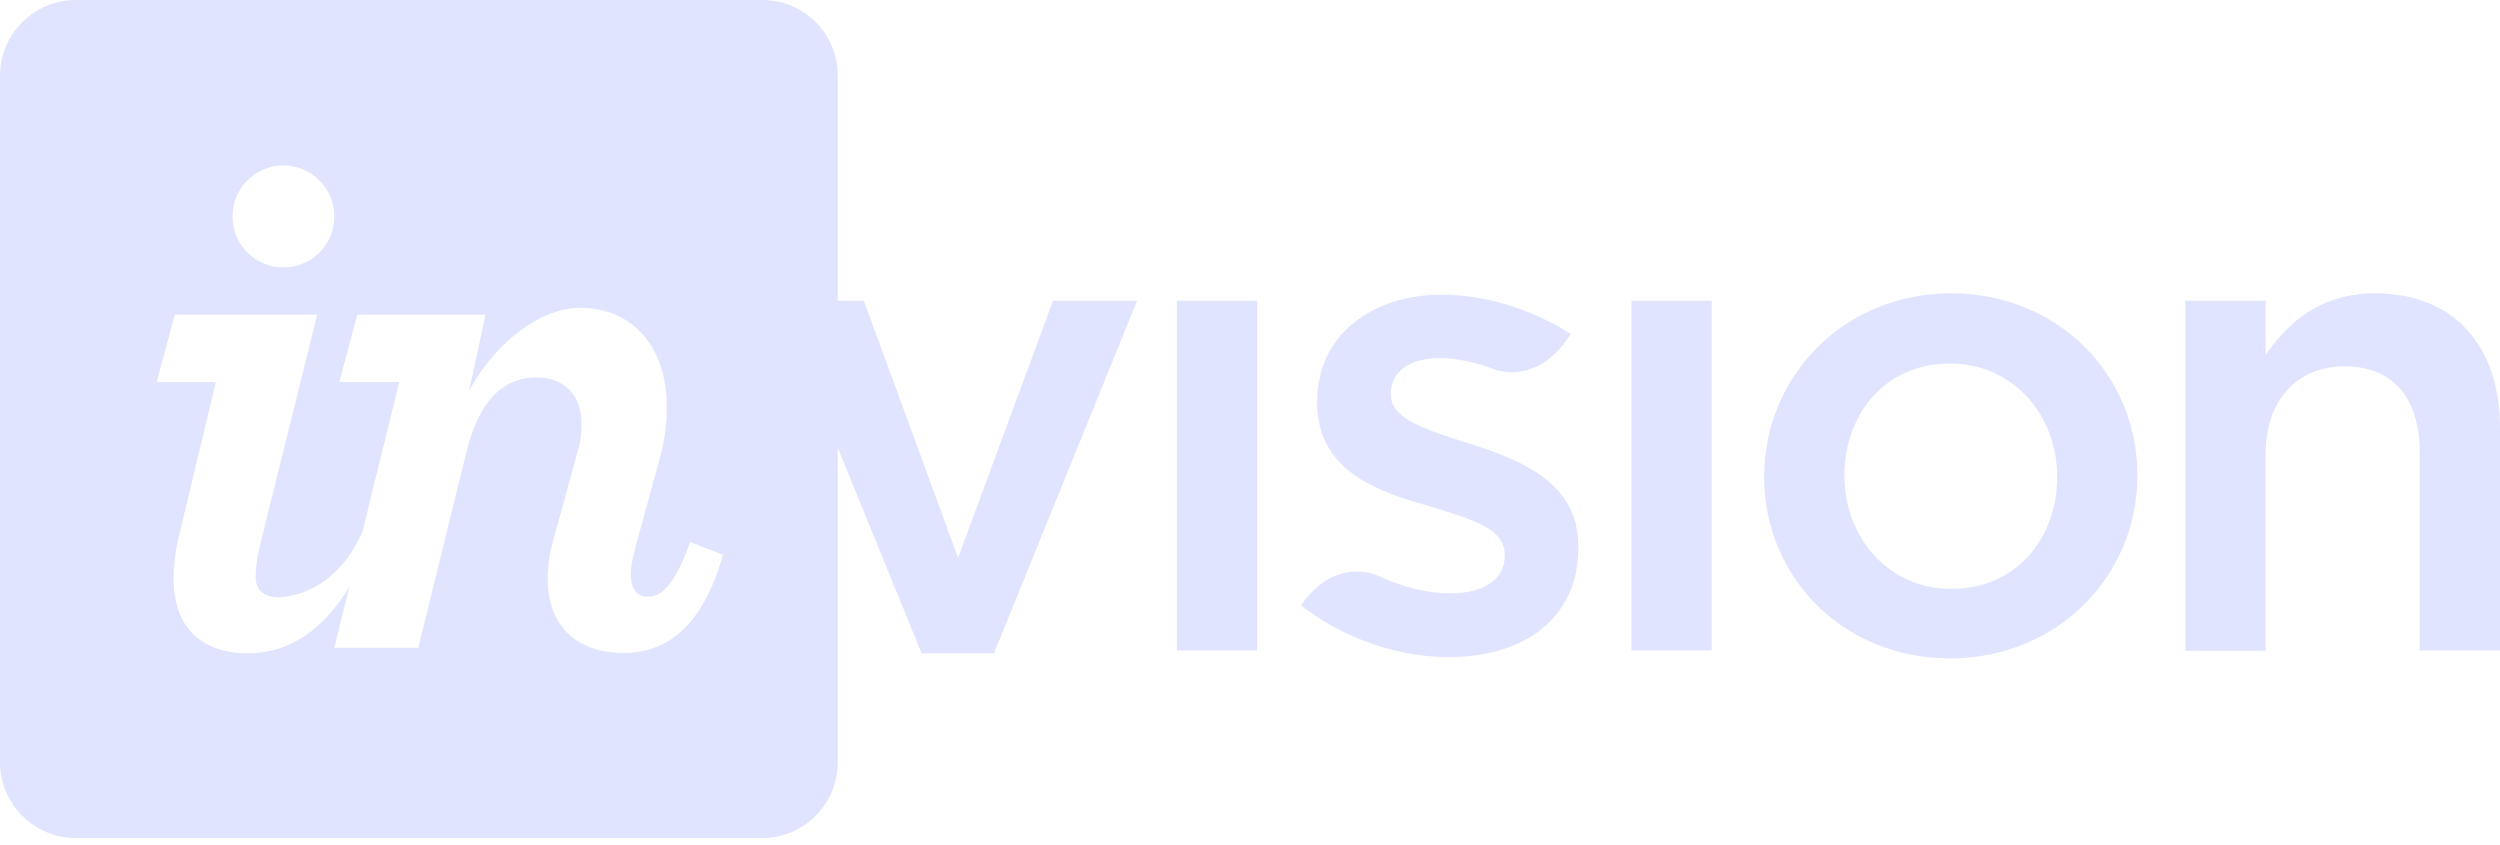
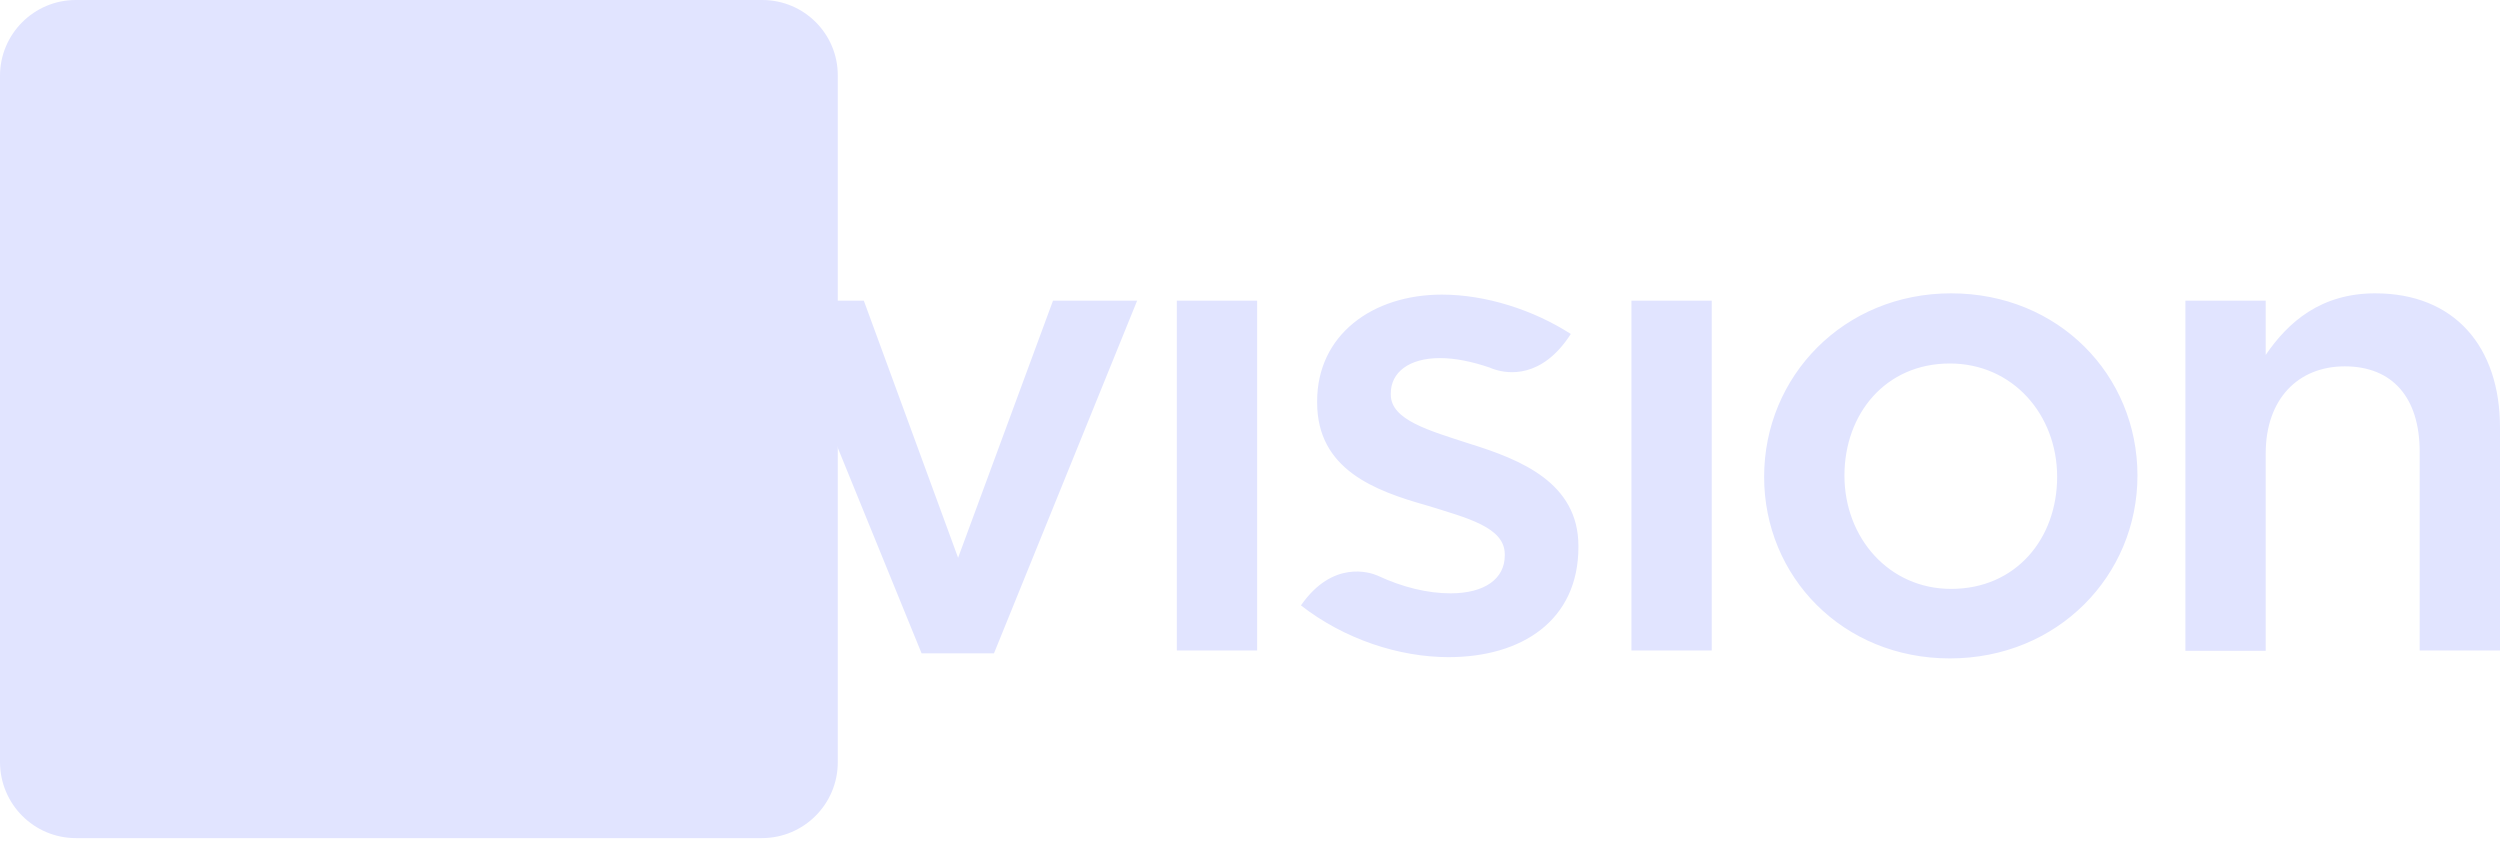
<svg xmlns="http://www.w3.org/2000/svg" width="287" height="97" viewBox="0 0 287 97" fill="none">
  <path d="M135.1 74.675H144.32V34.513H135.1V74.675ZM168.738 50.949C164.037 49.419 159.663 48.216 159.663 45.3V45.155C159.663 42.786 161.704 41.109 165.312 41.109C167.061 41.109 168.993 41.51 171.034 42.203C171.034 42.203 171.07 42.203 171.107 42.239C171.289 42.312 171.471 42.385 171.617 42.421C173.075 42.895 177.011 43.515 180.327 38.34C176.027 35.57 170.56 33.821 165.531 33.821C157.549 33.821 151.208 38.449 151.208 46.066V46.212C151.208 53.901 157.841 56.343 163.781 58.02C168.483 59.477 172.747 60.534 172.747 63.632V63.778C172.747 66.438 170.451 68.115 166.515 68.115C163.891 68.115 161.012 67.422 158.133 66.074C157.294 65.71 152.994 64.252 149.349 69.5C154.342 73.399 160.647 75.44 166.296 75.44C174.678 75.44 181.202 71.249 181.202 62.794V62.685C181.202 55.432 174.605 52.772 168.738 50.949ZM109.989 64.033L99.165 34.513H89.289L105.798 75.003H114.108L130.544 34.513H120.886L109.989 64.033ZM223.988 33.675C211.669 33.675 202.522 43.187 202.522 54.74C202.522 66.22 211.56 75.586 223.842 75.586C236.233 75.586 245.38 66.074 245.38 54.594C245.38 43.041 236.306 33.675 223.988 33.675ZM223.988 67.605C216.844 67.605 211.742 61.737 211.742 54.594C211.742 47.524 216.444 41.729 223.842 41.729C231.058 41.729 236.16 47.596 236.16 54.74C236.16 61.846 231.422 67.605 223.988 67.605ZM272.677 33.675C266.445 33.675 262.691 36.955 260.104 40.745V34.513H250.884V74.711H260.104V52.043C260.104 45.811 263.821 42.057 269.179 42.057C274.645 42.057 277.779 45.629 277.779 51.861V74.675H287V49.091C287 39.761 281.752 33.675 272.677 33.675ZM187.288 74.675H196.508V34.513H187.288V74.675Z" fill="#E1E4FF" />
-   <path fill-rule="evenodd" clip-rule="evenodd" d="M8.71 0H87.503C92.314 0 96.213 3.9 96.177 8.71V87.504C96.177 92.314 92.277 96.214 87.466 96.214H8.71C3.9 96.214 0 92.314 0 87.467V8.71C0 3.9 3.9 0 8.71 0ZM38.374 24.848C38.374 28.162 35.727 30.702 32.537 30.702C29.383 30.702 26.701 28.162 26.701 24.848C26.701 21.535 29.347 18.994 32.537 18.994C35.691 18.994 38.374 21.535 38.374 24.848ZM19.921 66.416C19.921 65.127 20.103 63.507 20.429 62.034L24.779 43.846H18L20.066 36.114H36.416L29.963 62.108C29.528 63.801 29.347 65.164 29.347 66.121C29.347 67.778 30.145 68.257 31.413 68.551C32.175 68.698 38.265 68.588 41.6 61.077L45.842 43.846H38.954L41.02 36.114H55.738L53.853 44.877C56.427 39.98 61.575 35.341 66.65 35.341C72.088 35.341 76.547 39.244 76.547 46.755C76.547 48.669 76.293 50.768 75.605 53.124L72.849 63.176C72.596 64.243 72.414 65.127 72.414 65.9C72.414 67.631 73.103 68.514 74.408 68.514C75.713 68.514 77.345 67.557 79.23 62.218L83 63.691C80.752 71.644 76.728 74.957 71.653 74.957C65.708 74.957 62.88 71.386 62.88 66.489C62.88 65.09 63.061 63.581 63.496 62.108L66.324 51.799C66.686 50.694 66.759 49.627 66.759 48.669C66.759 45.356 64.802 43.331 61.611 43.331C57.551 43.331 54.905 46.276 53.527 51.946L48.017 74.368H38.374L40.114 67.336C37.286 72.085 33.371 74.994 28.513 74.994C22.677 74.994 19.921 71.57 19.921 66.416Z" fill="#E1E4FF" />
+   <path fillRule="evenodd" clipRule="evenodd" d="M8.71 0H87.503C92.314 0 96.213 3.9 96.177 8.71V87.504C96.177 92.314 92.277 96.214 87.466 96.214H8.71C3.9 96.214 0 92.314 0 87.467V8.71C0 3.9 3.9 0 8.71 0ZM38.374 24.848C38.374 28.162 35.727 30.702 32.537 30.702C29.383 30.702 26.701 28.162 26.701 24.848C26.701 21.535 29.347 18.994 32.537 18.994C35.691 18.994 38.374 21.535 38.374 24.848ZM19.921 66.416C19.921 65.127 20.103 63.507 20.429 62.034L24.779 43.846H18L20.066 36.114H36.416L29.963 62.108C29.528 63.801 29.347 65.164 29.347 66.121C29.347 67.778 30.145 68.257 31.413 68.551C32.175 68.698 38.265 68.588 41.6 61.077L45.842 43.846H38.954L41.02 36.114H55.738L53.853 44.877C56.427 39.98 61.575 35.341 66.65 35.341C72.088 35.341 76.547 39.244 76.547 46.755C76.547 48.669 76.293 50.768 75.605 53.124L72.849 63.176C72.596 64.243 72.414 65.127 72.414 65.9C72.414 67.631 73.103 68.514 74.408 68.514C75.713 68.514 77.345 67.557 79.23 62.218L83 63.691C80.752 71.644 76.728 74.957 71.653 74.957C65.708 74.957 62.88 71.386 62.88 66.489C62.88 65.09 63.061 63.581 63.496 62.108L66.324 51.799C66.686 50.694 66.759 49.627 66.759 48.669C66.759 45.356 64.802 43.331 61.611 43.331C57.551 43.331 54.905 46.276 53.527 51.946L48.017 74.368H38.374L40.114 67.336C37.286 72.085 33.371 74.994 28.513 74.994C22.677 74.994 19.921 71.57 19.921 66.416Z" fill="#E1E4FF" />
</svg>
